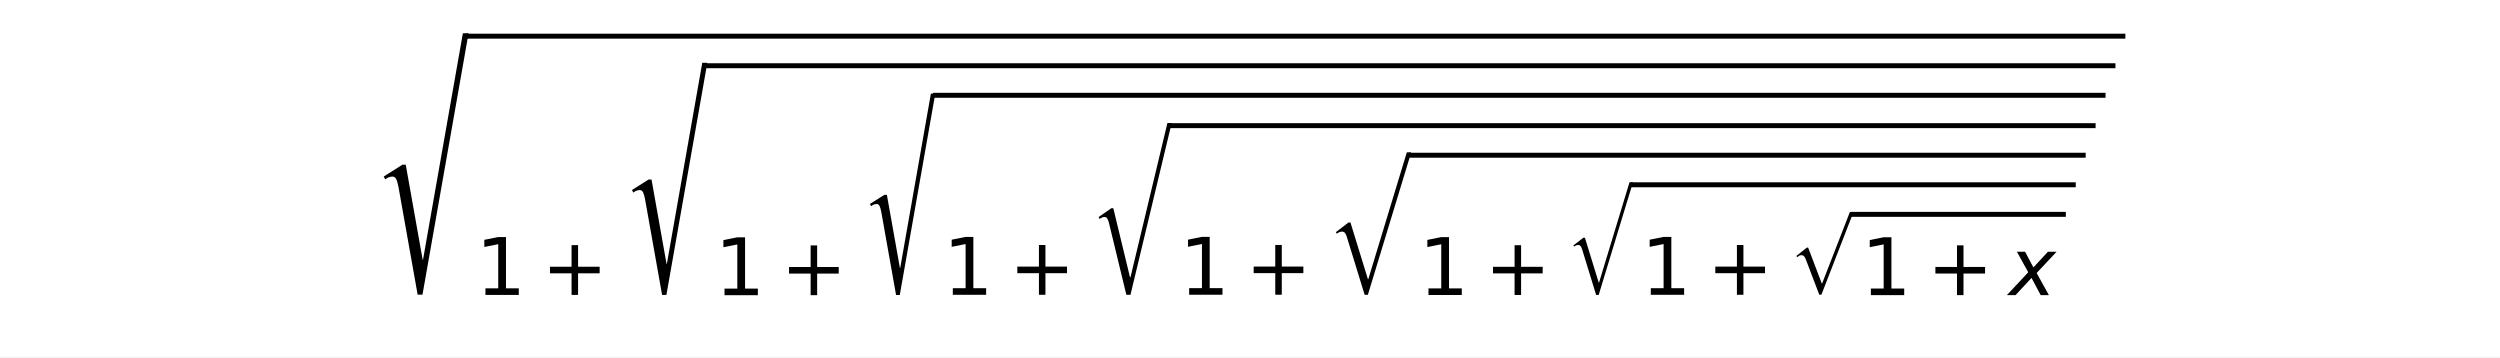
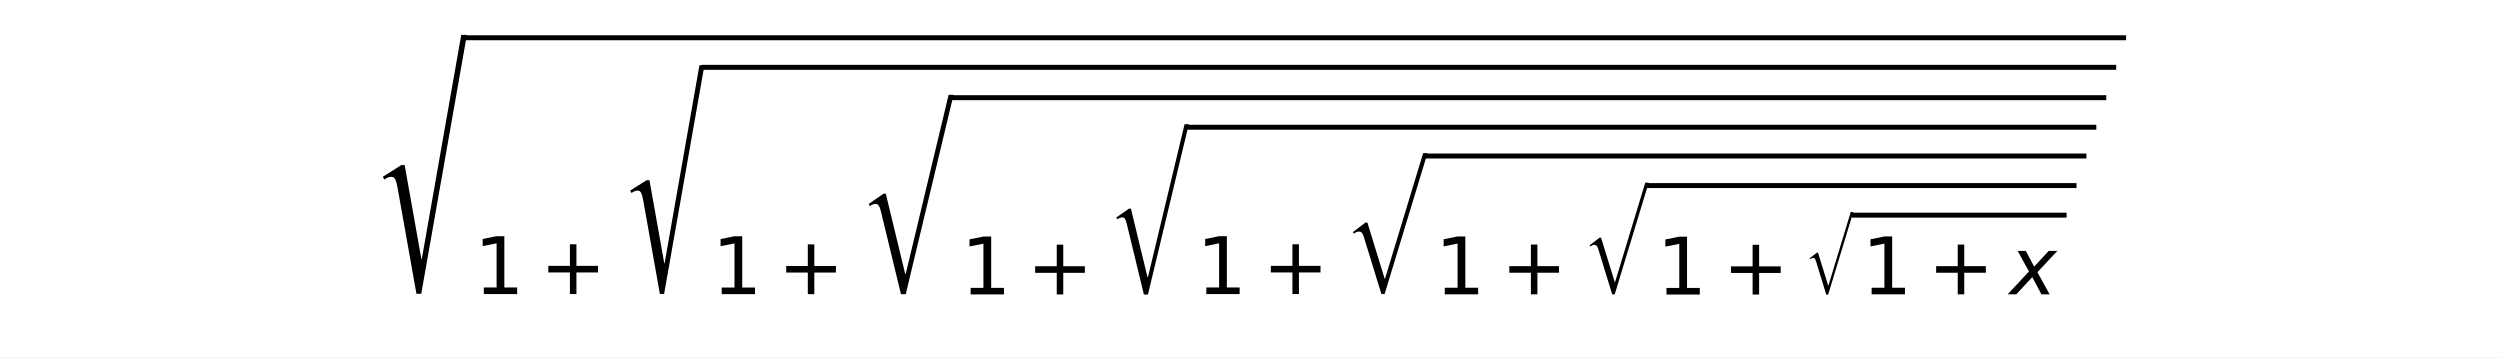
<svg xmlns="http://www.w3.org/2000/svg" xmlns:xlink="http://www.w3.org/1999/xlink" height="54pt" version="1.1" viewBox="0 0 378 54" width="378pt">
  <defs>
    <style type="text/css">
*{stroke-linecap:butt;stroke-linejoin:round;}
  </style>
  </defs>
  <g id="figure_1">
    <g id="patch_1">
      <path d="M 0 54  L 378 54  L 378 0  L 0 0  z " style="fill:#ffffff;" />
    </g>
    <g id="text_1">
      <defs>
        <path d="M 111 256.5  L 56.797 -51  L 51.094 -51  L 28.594 75.406  Q 27.406 81.906 25.906 84.906  Q 24.406 87.906 21.5 87.906  Q 16.906 87.906 13 84.594  L 11.203 88  L 33.203 101.906  L 37.094 101.906  L 57 -9.906  L 57.406 -9.906  L 104.297 256.5  z " id="STIXSizeThreeSym-Regular-221a" />
+         <path d="M 12.406 8.297  L 28.516 8.297  L 28.516 63.922  L 10.984 60.406  L 10.984 69.391  L 28.422 72.906  L 38.281 72.906  L 38.281 8.297  L 54.391 8.297  L 54.391 0  L 12.406 0  z " id="DejaVuSans-31" />
        <path d="M 46 62.703  L 46 35.5  L 73.188 35.5  L 73.188 27.203  L 46 27.203  L 46 0  L 37.797 0  L 37.797 27.203  L 10.594 27.203  L 10.594 35.5  L 37.797 35.5  L 37.797 62.703  z " id="DejaVuSans-2b" />
-         <path d="M 12.406 8.297  L 28.516 8.297  L 28.516 63.922  L 10.984 60.406  L 10.984 69.391  L 28.422 72.906  L 38.281 72.906  L 38.281 8.297  L 54.391 8.297  L 54.391 0  L 12.406 0  z " id="DejaVuSans-31" />
+         <path d="M 115.703 205.594  L 56.703 -40.406  L 50.797 -40.406  L 25.797 62.797  Q 24.797 66.797 23.391 68.891  Q 22 71 19.406 71  Q 16.094 71 12.5 68.203  L 11 70.906  L 29.297 83.594  L 32.094 83.594  L 56 -15.297  L 56.703 -15.297  L 109.594 205.594  z " id="STIXSizeTwoSym-Regular-221a" />
+         <path d="M 108.906 155.203  L 52.703 -29.5  L 48.5 -29.5  L 25.406 45.594  Q 24.297 49.203 22.891 50.797  Q 21.5 52.406 19.203 52.406  Q 15.797 52.406 12.406 49.703  L 11.203 51.703  L 27.594 64.297  L 30.094 64.297  L 52.797 -9.406  L 53.203 -9.406  L 103.203 155.203  z " id="STIXSizeOneSym-Regular-221a" />
        <path d="M 60.016 54.688  L 34.906 27.875  L 50.297 0  L 39.984 0  L 28.422 21.688  L 8.297 0  L -2.594 0  L 24.312 28.812  L 10.016 54.688  L 20.312 54.688  L 30.812 34.906  L 49.125 54.688  z " id="DejaVuSans-Oblique-78" />
-         <path d="M 115.703 205.594  L 56.703 -40.406  L 50.797 -40.406  L 25.797 62.797  Q 24.797 66.797 23.391 68.891  Q 22 71 19.406 71  Q 16.094 71 12.5 68.203  L 11 70.906  L 29.297 83.594  L 32.094 83.594  L 56 -15.297  L 56.703 -15.297  L 109.594 205.594  z " id="STIXSizeTwoSym-Regular-221a" />
-         <path d="M 96.297 97.297  L 48.5 -25.906  L 45.297 -25.906  L 25.094 27.094  Q 22.906 33 18.906 33  Q 15.797 33 12.406 29.906  L 11.203 31.906  L 26.797 44.297  L 28.703 44.297  L 49.094 -9.297  L 49.5 -9.297  L 90.906 97.297  z " id="STIXGeneral-Regular-221a" />
-         <path d="M 108.906 155.203  L 52.703 -29.5  L 48.5 -29.5  L 25.406 45.594  Q 24.297 49.203 22.891 50.797  Q 21.5 52.406 19.203 52.406  Q 15.797 52.406 12.406 49.703  L 11.203 51.703  L 27.594 64.297  L 30.094 64.297  L 52.797 -9.406  L 53.203 -9.406  L 103.203 155.203  z " id="STIXSizeOneSym-Regular-221a" />
      </defs>
-       <g transform="translate(56.58 44.66437)scale(0.12 -0.12)">
-         <use transform="translate(0 55.54688)scale(1.071138)" xlink:href="#STIXSizeThreeSym-Regular-221a" />
-         <use transform="translate(127.7665 0.625)" xlink:href="#DejaVuSans-31" />
-         <use transform="translate(210.872 0.625)" xlink:href="#DejaVuSans-2b" />
-         <use transform="translate(314.1435 49.07812)scale(0.951118)" xlink:href="#STIXSizeThreeSym-Regular-221a" />
-         <use transform="translate(428.9979 0.28125)" xlink:href="#DejaVuSans-31" />
-         <use transform="translate(512.1034 0.28125)" xlink:href="#DejaVuSans-2b" />
-         <use transform="translate(615.3749 42.60938)scale(0.825102)" xlink:href="#STIXSizeThreeSym-Regular-221a" />
-         <use transform="translate(716.6449 0.78125)" xlink:href="#DejaVuSans-31" />
-         <use transform="translate(799.7504 0.78125)" xlink:href="#DejaVuSans-2b" />
-         <use transform="translate(903.0219 36.32812)scale(0.8797)" xlink:href="#STIXSizeTwoSym-Regular-221a" />
-         <use transform="translate(1014.434 0.84375)" xlink:href="#DejaVuSans-31" />
-         <use transform="translate(1097.539 0.84375)" xlink:href="#DejaVuSans-2b" />
-         <use transform="translate(1200.811 29.45312)scale(0.971661)" xlink:href="#STIXSizeOneSym-Regular-221a" />
-         <use transform="translate(1315.972 0.53125)" xlink:href="#DejaVuSans-31" />
-         <use transform="translate(1399.077 0.53125)" xlink:href="#DejaVuSans-2b" />
-         <use transform="translate(1502.349 23.25)scale(0.768632)" xlink:href="#STIXSizeOneSym-Regular-221a" />
-         <use transform="translate(1596.106 0.78125)" xlink:href="#DejaVuSans-31" />
-         <use transform="translate(1679.211 0.78125)" xlink:href="#DejaVuSans-2b" />
-         <use transform="translate(1782.483 22.79688)scale(0.845403)" xlink:href="#STIXGeneral-Regular-221a" />
-         <use transform="translate(1873.399 0.34375)" xlink:href="#DejaVuSans-31" />
-         <use transform="translate(1956.504 0.34375)" xlink:href="#DejaVuSans-2b" />
-         <use transform="translate(2059.776 0.34375)" xlink:href="#DejaVuSans-Oblique-78" />
-         <path d="M 115.267 323.5  L 115.267 329.75  L 2206.455 329.75  L 2206.455 323.5  L 115.267 323.5  z " />
-         <path d="M 416.498 286.25  L 416.498 292.5  L 2193.955 292.5  L 2193.955 286.25  L 416.498 286.25  z " />
-         <path d="M 704.145 249  L 704.145 255.25  L 2181.455 255.25  L 2181.455 249  L 704.145 249  z " />
-         <path d="M 1001.934 210.75  L 1001.934 217  L 2168.955 217  L 2168.955 210.75  L 1001.934 210.75  z " />
-         <path d="M 1303.472 173.5  L 1303.472 179.75  L 2156.455 179.75  L 2156.455 173.5  L 1303.472 173.5  z " />
-         <path d="M 1583.606 136.25  L 1583.606 142.5  L 2143.955 142.5  L 2143.955 136.25  L 1583.606 136.25  z " />
-         <path d="M 1860.899 99  L 1860.899 105.25  L 2131.455 105.25  L 2131.455 99  L 1860.899 99  z " />
+       <g transform="translate(56.46 44.42437)scale(0.12 -0.12)">
+         <use transform="translate(0 54.10938)scale(1.061128)" xlink:href="#STIXSizeThreeSym-Regular-221a" />
+         <use transform="translate(126.6905 -0.296875)" xlink:href="#DejaVuSans-31" />
+         <use transform="translate(209.796 -0.296875)" xlink:href="#DejaVuSans-2b" />
+         <use transform="translate(313.0674 47.64062)scale(0.937144)" xlink:href="#STIXSizeThreeSym-Regular-221a" />
+         <use transform="translate(426.4424 -0.421875)" xlink:href="#DejaVuSans-31" />
+         <use transform="translate(509.5479 -0.421875)" xlink:href="#DejaVuSans-2b" />
+         <use transform="translate(612.8194 40.78125)scale(1.021405)" xlink:href="#STIXSizeTwoSym-Regular-221a" />
+         <use transform="translate(740.1079 -0.765625)" xlink:href="#DejaVuSans-31" />
+         <use transform="translate(823.2133 -0.765625)" xlink:href="#DejaVuSans-2b" />
+         <use transform="translate(926.4848 34.375)scale(0.872142)" xlink:href="#STIXSizeTwoSym-Regular-221a" />
+         <use transform="translate(1037.054 -0.296875)" xlink:href="#DejaVuSans-31" />
+         <use transform="translate(1120.159 -0.296875)" xlink:href="#DejaVuSans-2b" />
+         <use transform="translate(1223.431 28.01562)scale(0.961678)" xlink:href="#STIXSizeOneSym-Regular-221a" />
+         <use transform="translate(1337.535 -0.625)" xlink:href="#DejaVuSans-31" />
+         <use transform="translate(1420.64 -0.625)" xlink:href="#DejaVuSans-2b" />
+         <use transform="translate(1523.912 21.79688)scale(0.761611)" xlink:href="#STIXSizeOneSym-Regular-221a" />
+         <use transform="translate(1616.876 -0.921875)" xlink:href="#DejaVuSans-31" />
+         <use transform="translate(1699.981 -0.921875)" xlink:href="#DejaVuSans-2b" />
+         <use transform="translate(1803.253 15.59375)scale(0.563912)" xlink:href="#STIXSizeOneSym-Regular-221a" />
+         <use transform="translate(1875.341 -0.65625)" xlink:href="#DejaVuSans-31" />
+         <use transform="translate(1958.447 -0.65625)" xlink:href="#DejaVuSans-2b" />
+         <use transform="translate(2061.718 -0.65625)" xlink:href="#DejaVuSans-Oblique-78" />
+         <path d="M 114.19 319.5  L 114.19 325.75  L 2208.398 325.75  L 2208.398 319.5  L 114.19 319.5  z " />
+         <path d="M 413.942 282.25  L 413.942 288.5  L 2195.898 288.5  L 2195.898 282.25  L 413.942 282.25  z " />
+         <path d="M 727.608 244  L 727.608 250.25  L 2183.398 250.25  L 2183.398 244  L 727.608 244  z " />
+         <path d="M 1024.554 206.75  L 1024.554 213  L 2170.898 213  L 2170.898 206.75  L 1024.554 206.75  z " />
+         <path d="M 1325.035 170.5  L 1325.035 176.75  L 2158.398 176.75  L 2158.398 170.5  L 1325.035 170.5  z " />
+         <path d="M 1604.376 133.25  L 1604.376 139.5  L 2145.898 139.5  L 2145.898 133.25  L 1604.376 133.25  z " />
+         <path d="M 1862.841 96  L 1862.841 102.25  L 2133.398 102.25  L 2133.398 96  L 1862.841 96  z " />
      </g>
    </g>
  </g>
</svg>
